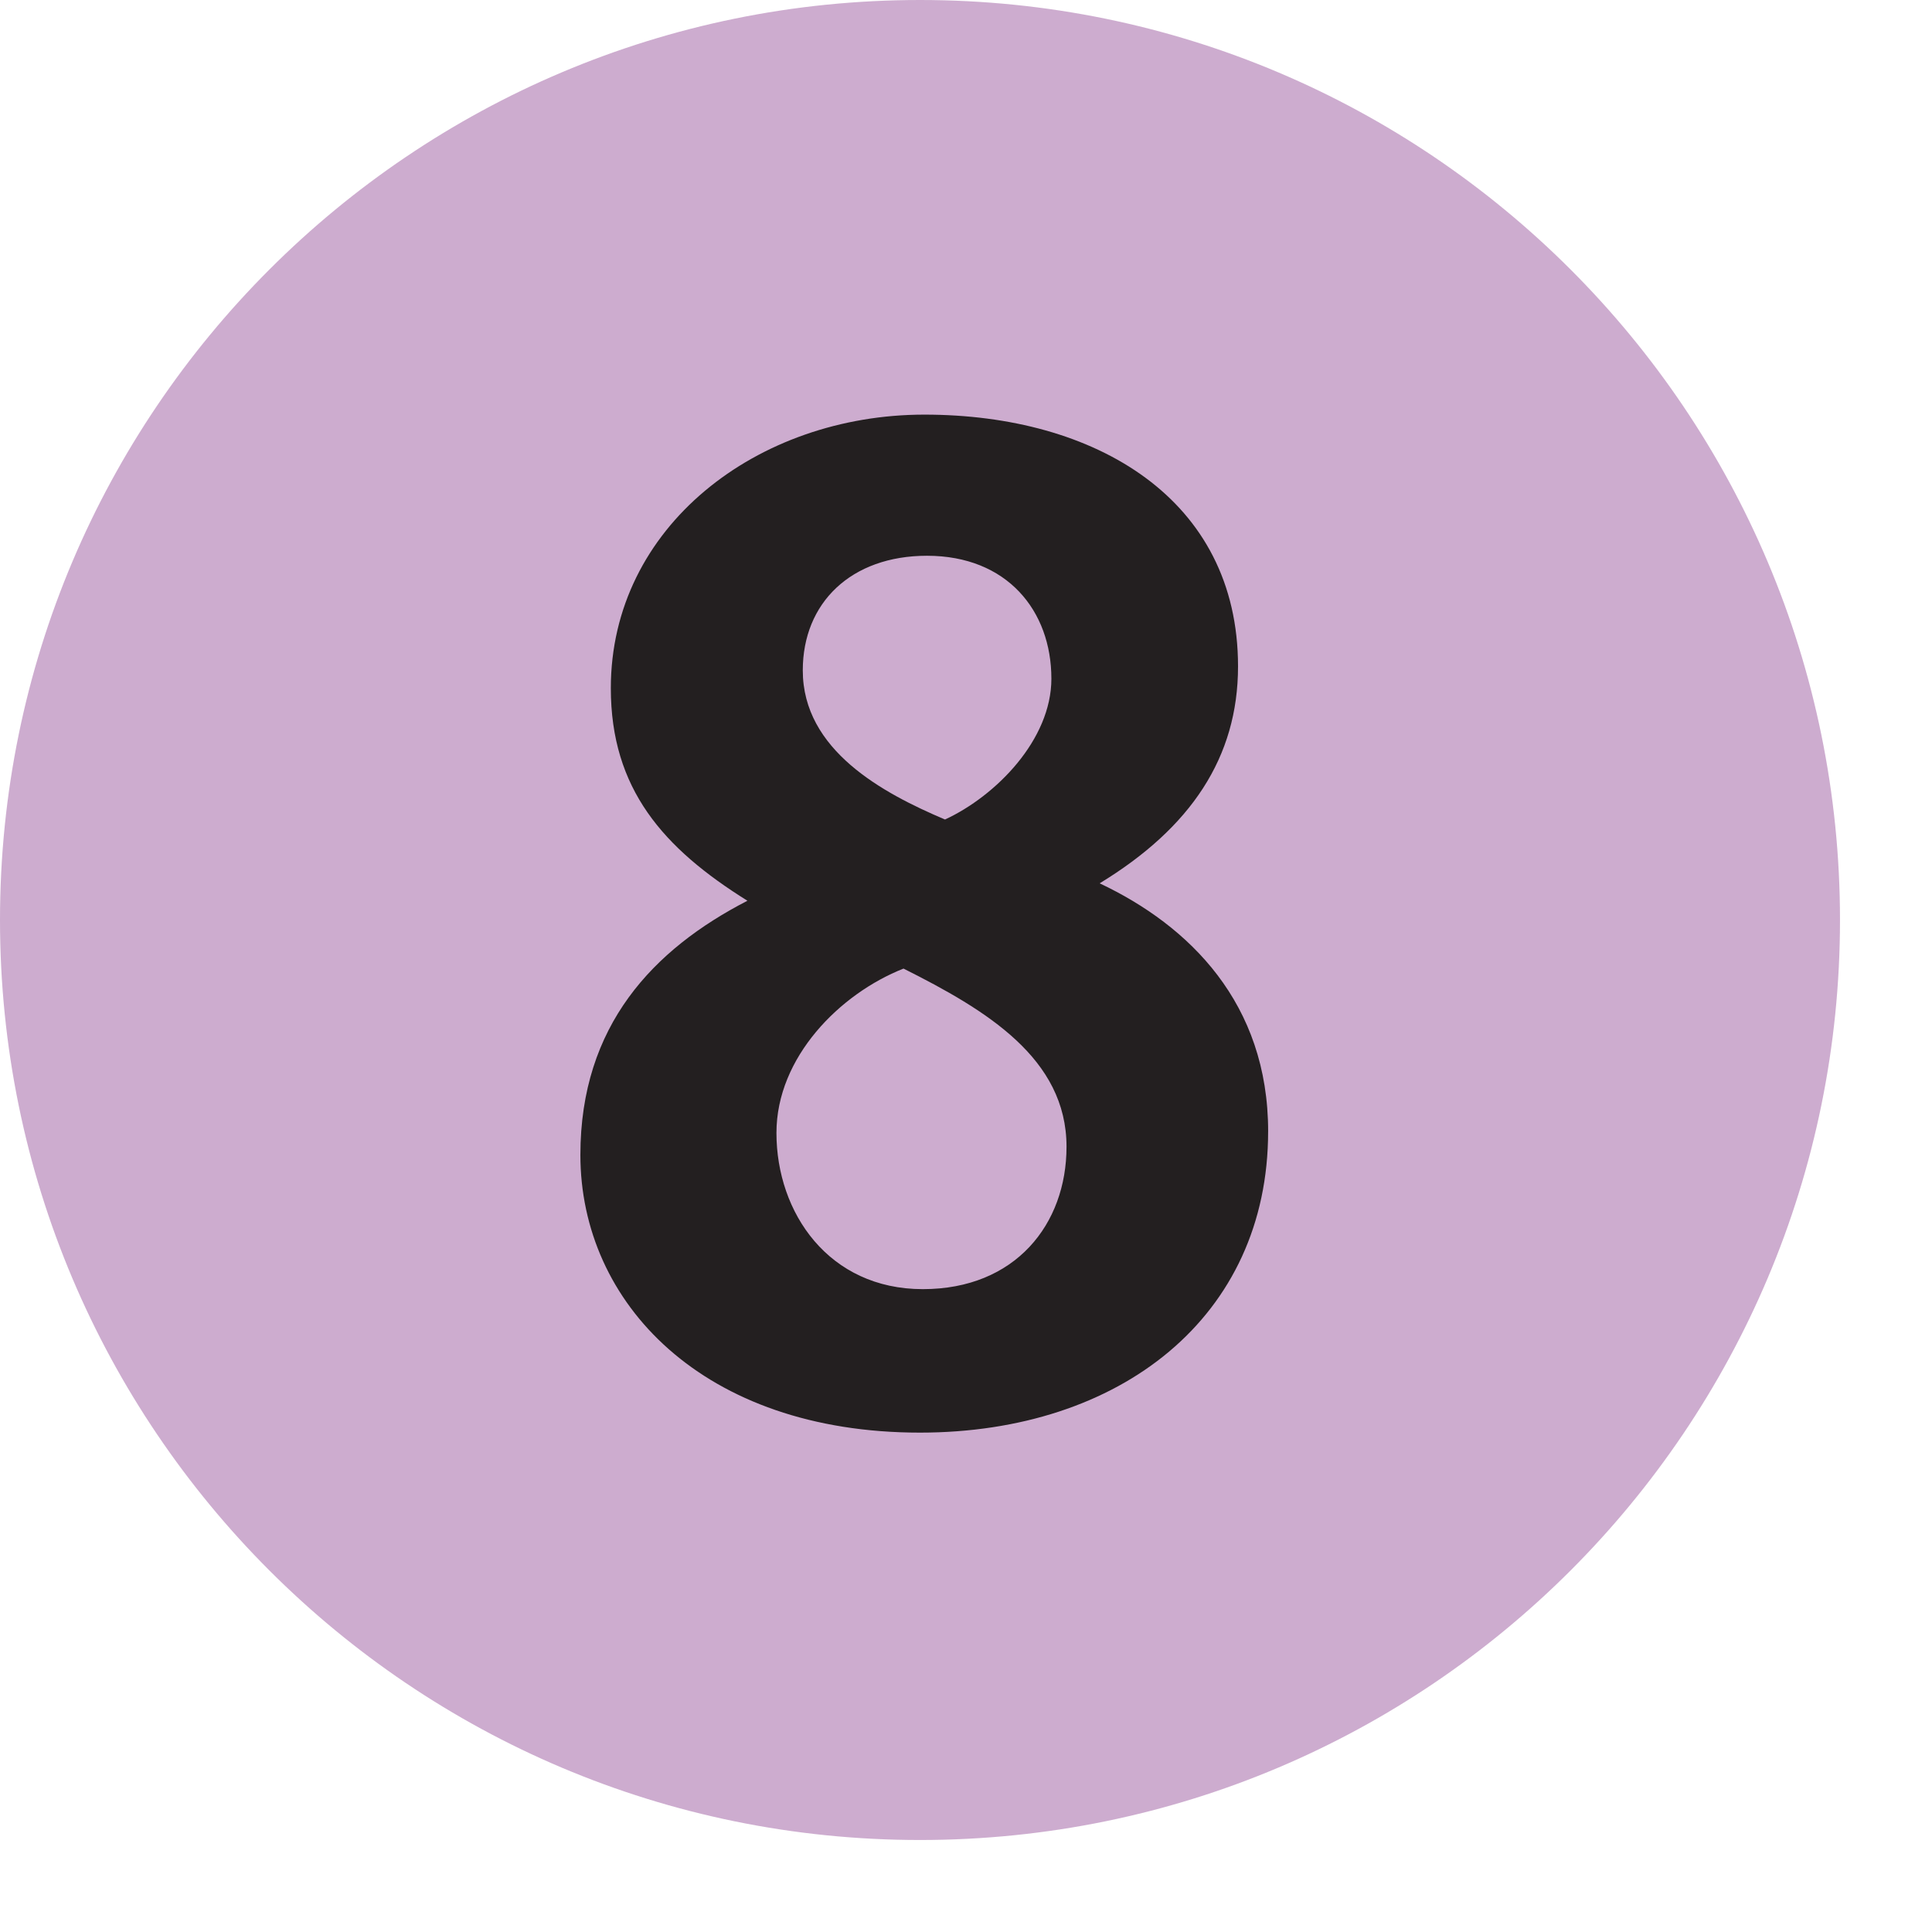
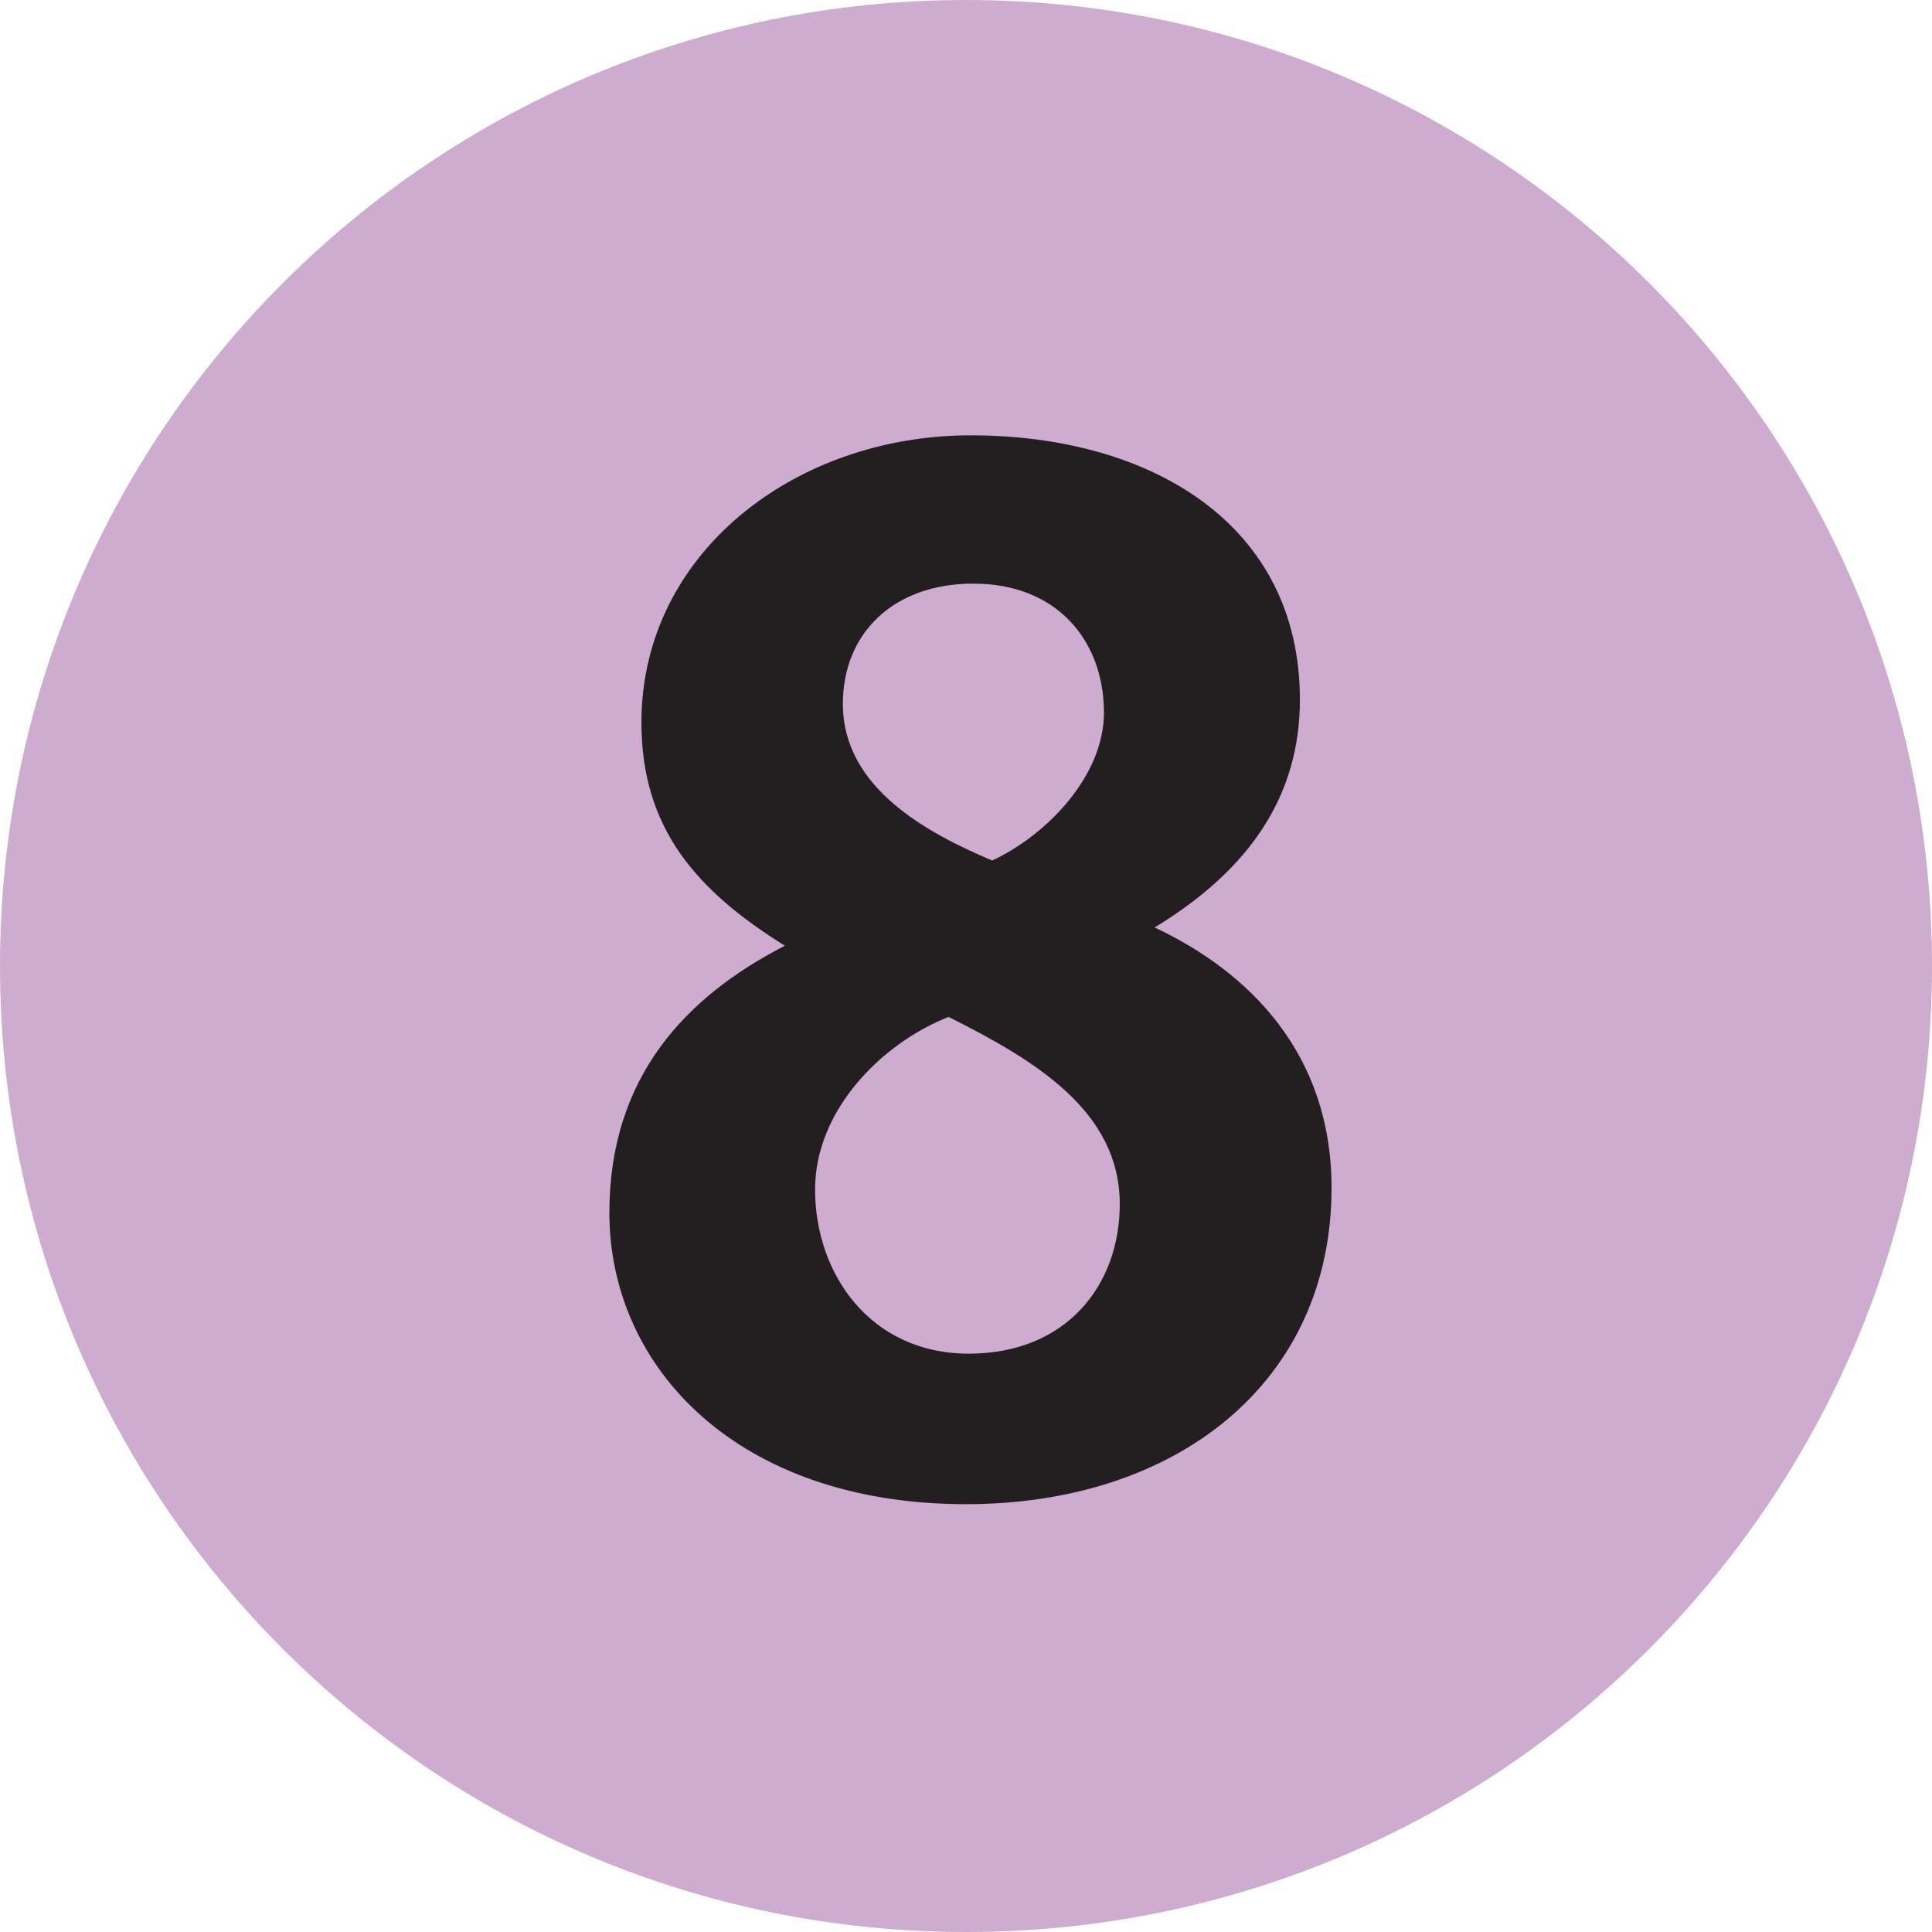
- <svg xmlns="http://www.w3.org/2000/svg" width="1000" height="1000" viewBox="0 0 1050 1050">
-   <circle fill="#CDACCF" cx="500" cy="500" r="500" />
-   <path fill="#231F20" d="M689.21 614.92c0-69.617-42.742-111.81-91.573-134.85 49.568-30.175 75.206-68.454 75.206-117.9 0-90.986-77.378-136.83-170.46-136.83-90.877 0-170.41 60.93-170.41 148.66 0 54.801 28.545 87.031 74.235 115.54-51.023 26.296-90.779 67.716-90.779 138.15 0 80.397 66.693 150.909 184.58 150.909 108.86-.02 189.19-62.96 189.19-163.68M571.409 368.83c0 33.12-30.021 63.682-57.812 76.559-33.705-14.272-77.302-37.62-77.302-81.059 0-36.689 26.221-62.286 67.527-62.286 43.529.01 67.58 29.91 67.58 66.79l.007-.004zm8.22 254.42c0 42.042-27.77 77.373-78.095 77.373-51.103 0-79.55-41.459-79.55-84.896 0-41.188 34.539-75.705 69.058-89.318 44.99 22.54 88.59 48.8 88.59 96.85l-.003-.009z" />
+ <svg xmlns="http://www.w3.org/2000/svg" version="1.1" id="Calque_1" x="0px" y="0px" viewBox="0 0 952.4 952.4" style="enable-background:new 0 0 952.4 952.4;" xml:space="preserve">
+   <style type="text/css">
+ 	.st0{fill:#CDACCF;}
+ 	.st1{fill:#231F20;}
+ </style>
+   <circle class="st0" cx="476.2" cy="476.2" r="476.2" />
+   <path class="st1" d="M656.4,585.6c0-66.3-40.7-106.5-87.2-128.4c47.2-28.7,71.6-65.2,71.6-112.3c0-86.7-73.7-130.3-162.3-130.3  c-86.5,0-162.3,58-162.3,141.6c0,52.2,27.2,82.9,70.7,110c-48.6,25-86.5,64.5-86.5,131.6c0,76.6,63.5,143.7,175.8,143.7  C579.9,741.5,656.4,681.6,656.4,585.6 M544.2,351.3c0,31.5-28.6,60.6-55.1,72.9c-32.1-13.6-73.6-35.8-73.6-77.2  c0-34.9,25-59.3,64.3-59.3C521.3,287.7,544.2,316.1,544.2,351.3L544.2,351.3z M552,593.6c0,40-26.4,73.7-74.4,73.7  c-48.7,0-75.8-39.5-75.8-80.9c0-39.2,32.9-72.1,65.8-85.1C510.5,522.8,552,547.8,552,593.6L552,593.6z" />
</svg>
